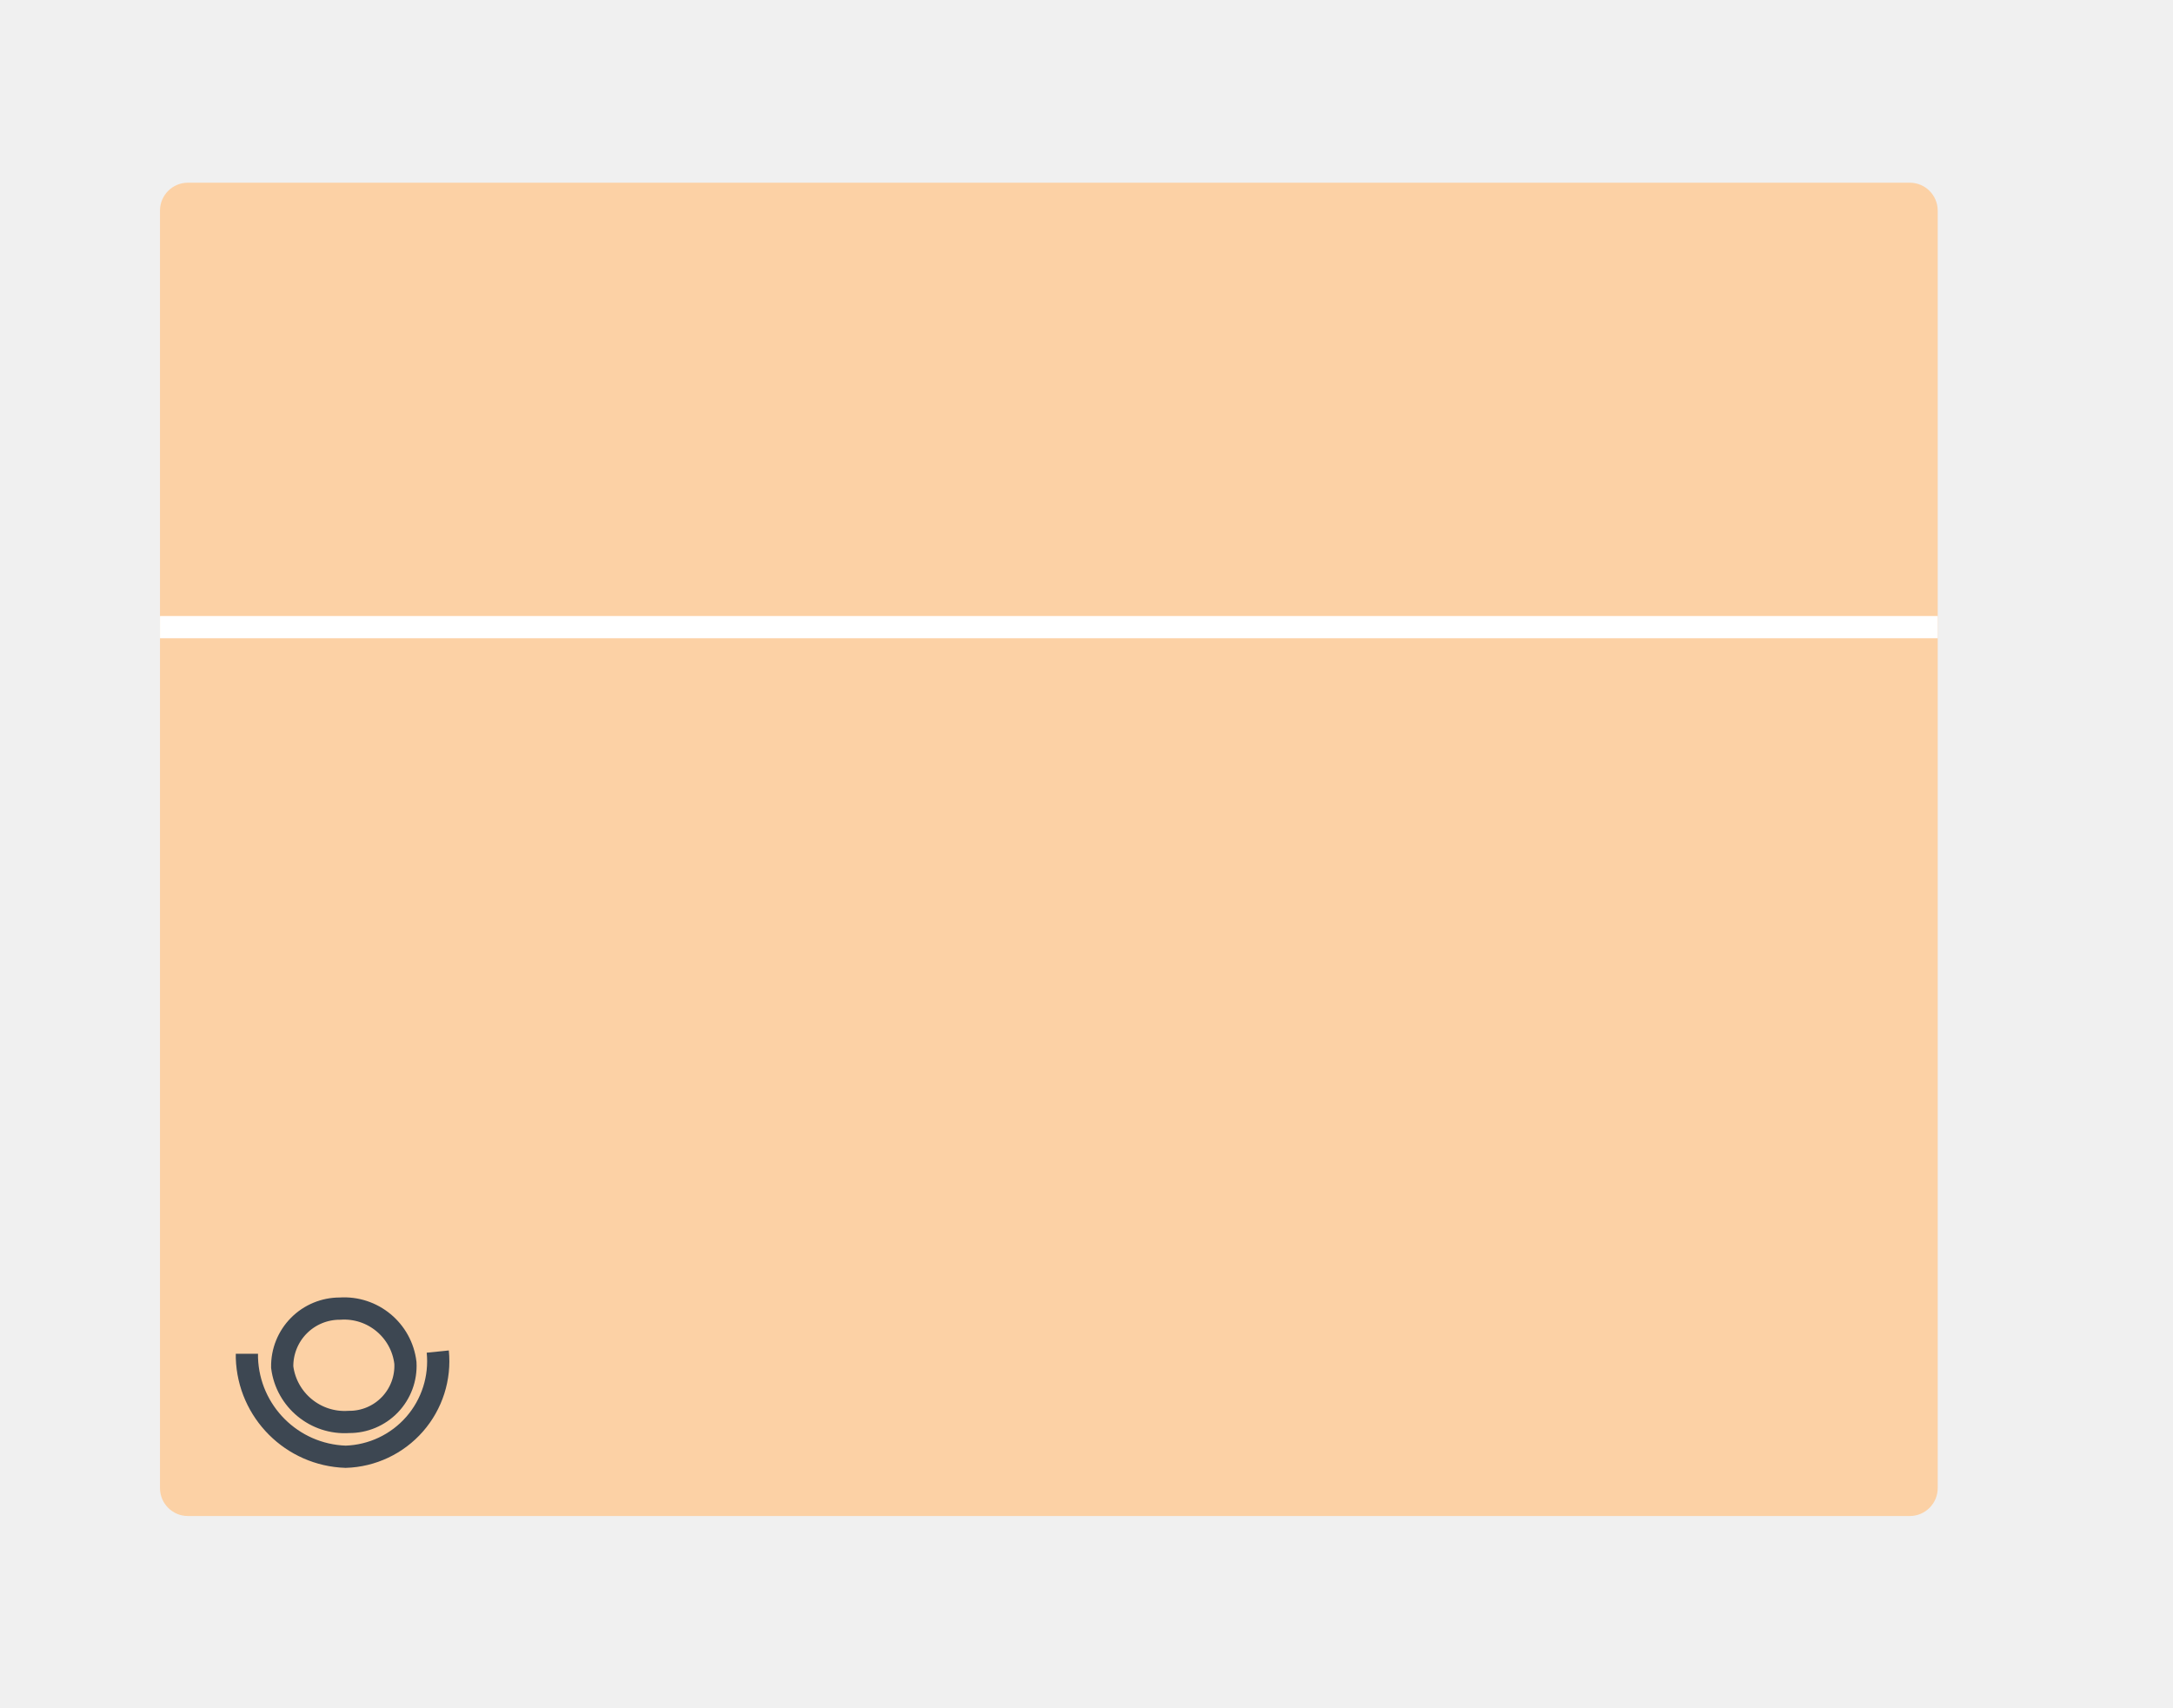
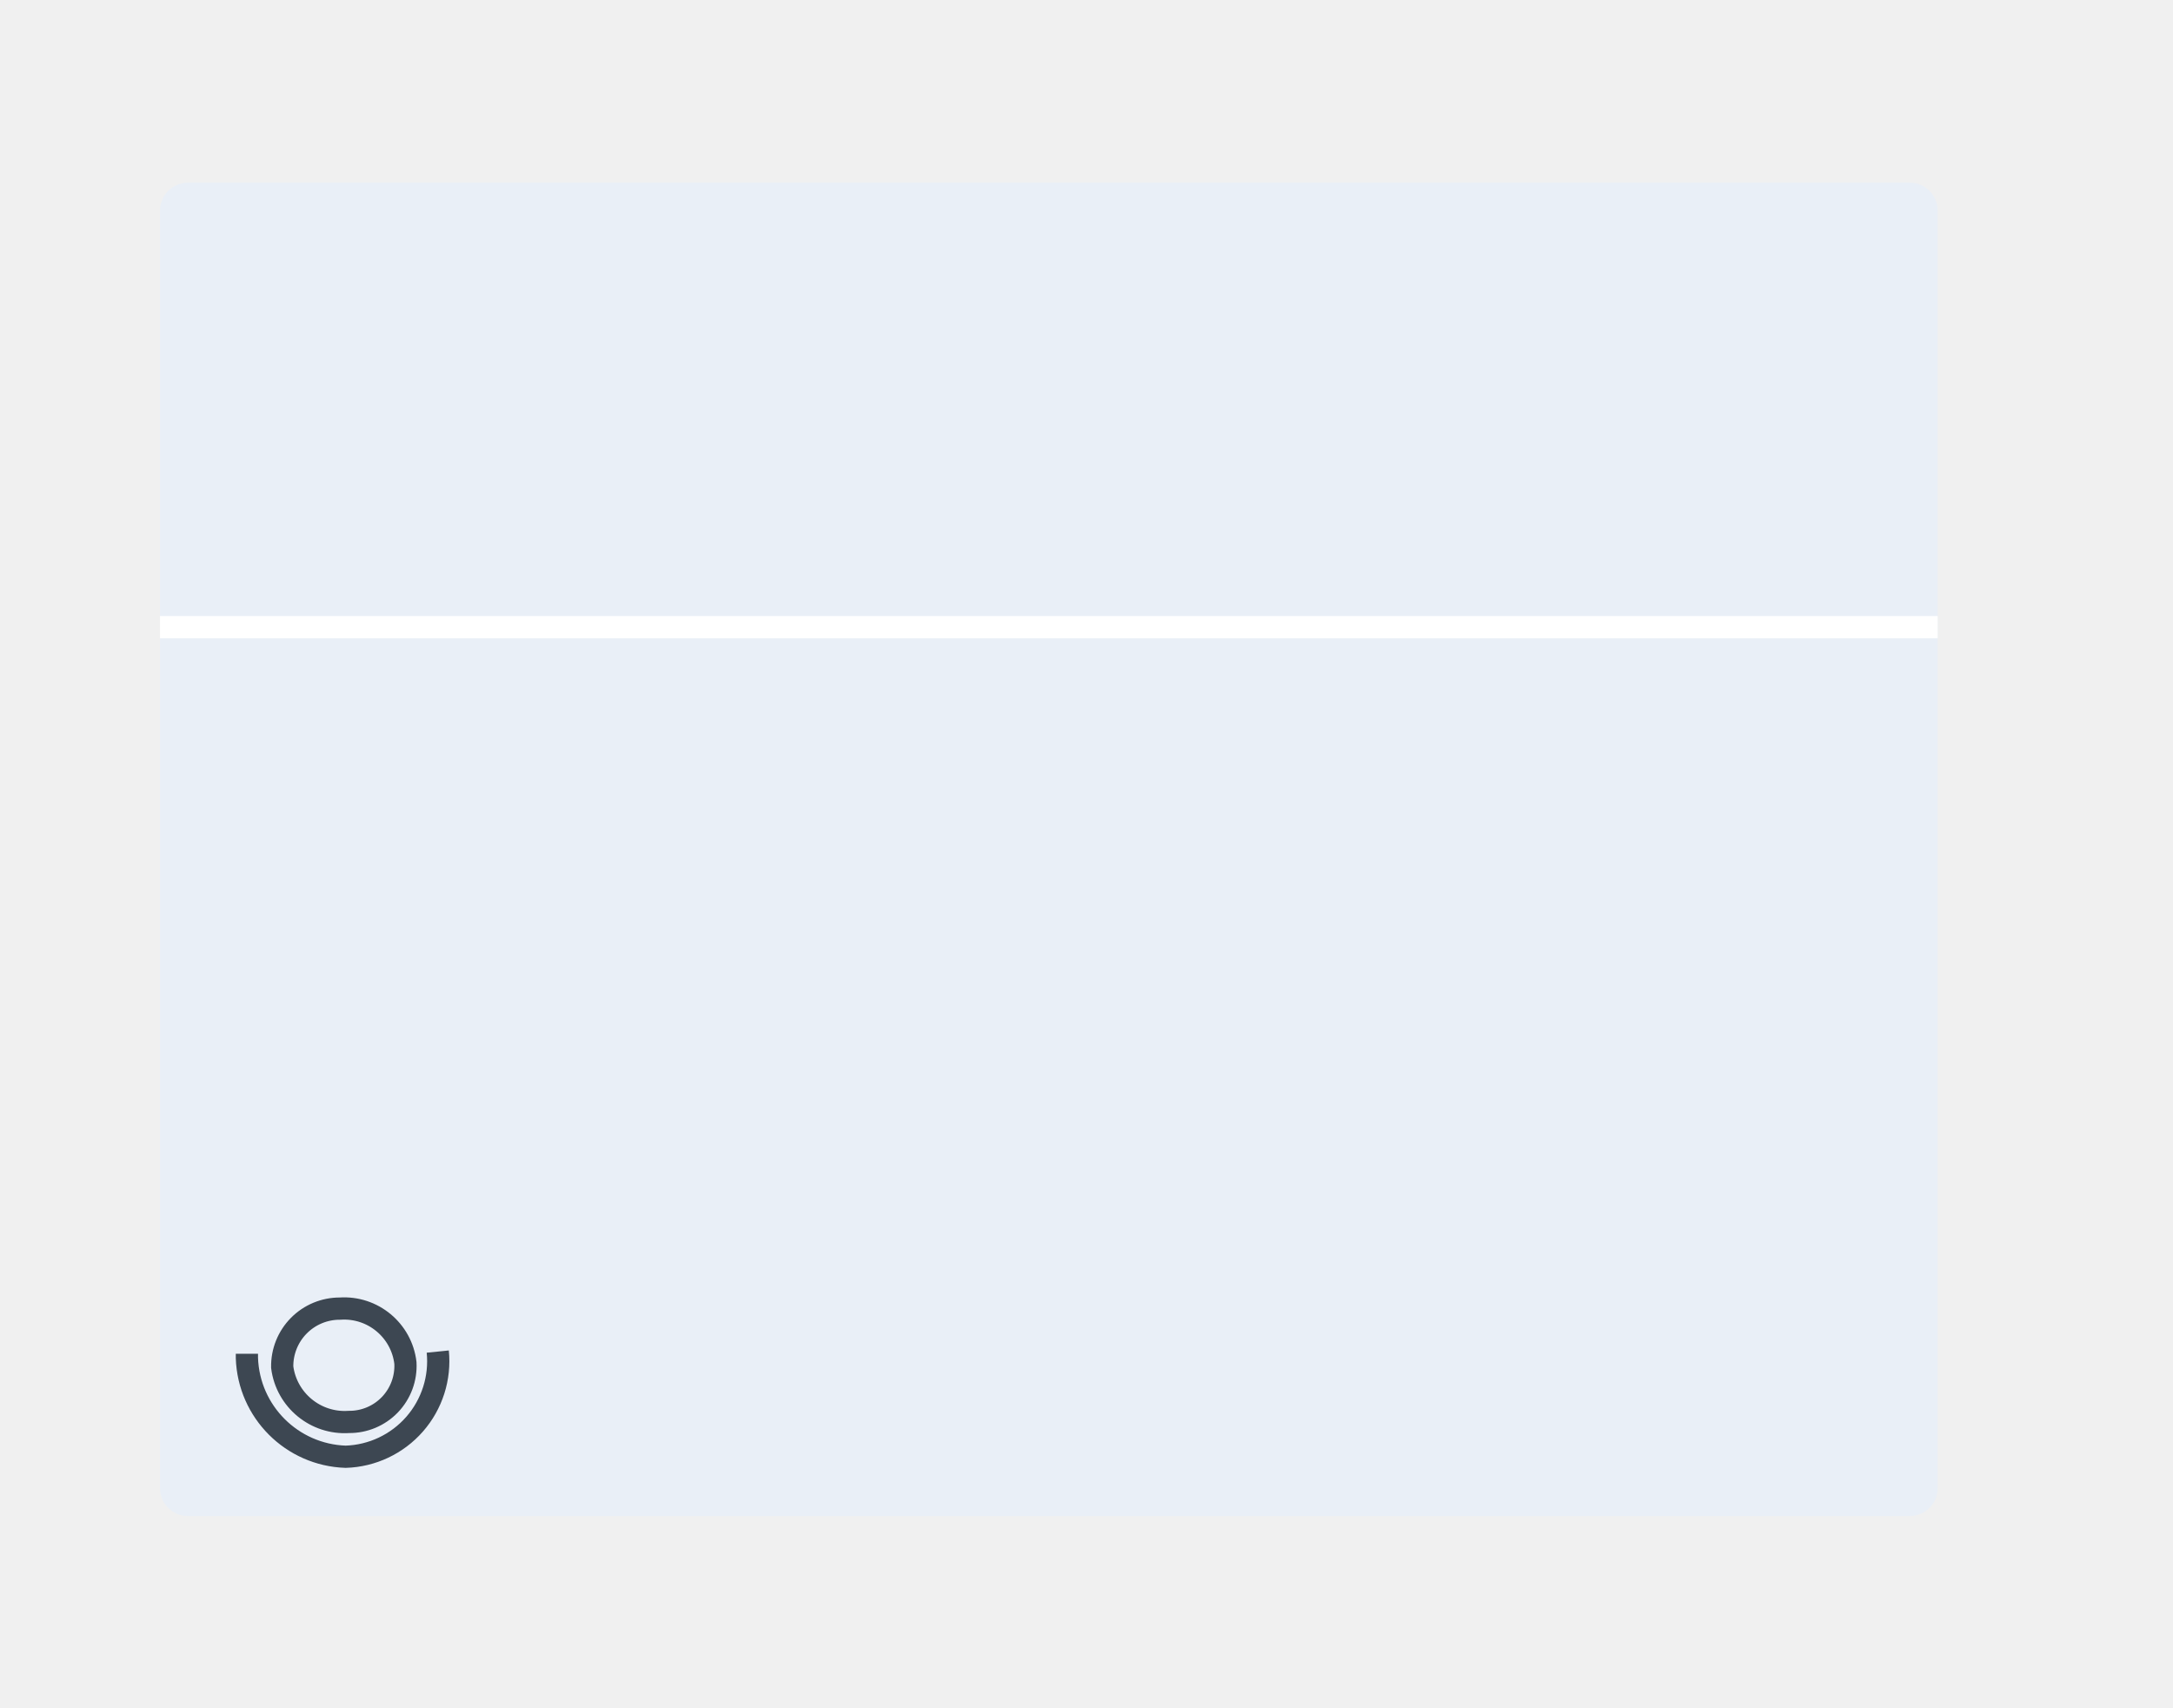
<svg xmlns="http://www.w3.org/2000/svg" id="Layer_1" data-name="Layer 1" viewBox="0 0 88.01 69.16">
  <defs>
-     <style>.cls-1{fill:#fcd1a5;}.cls-2,.cls-3{fill:none;stroke-miterlimit:10;stroke-width:0.9px;}.cls-2{stroke:#fff;}.cls-3{stroke:#3d4752;}</style>
+     <style>.cls-1{fill:#e9eff7;}.cls-2,.cls-3{fill:none;stroke-miterlimit:10;stroke-width:0.9px;}.cls-2{stroke:#fff;}.cls-3{stroke:#3d4752;}</style>
  </defs>
  <rect class="cls-1" x="6.48" y="7.4" width="72" height="54" rx="1.13" ry="1.13" />
  <line class="cls-2" x1="6.48" y1="25.4" x2="78.48" y2="25.4" />
  <path class="cls-1" d="M17.73,54.74A3.87,3.87,0,0,1,14,59a4.14,4.14,0,0,1-4-4V54.83" />
  <path class="cls-3" d="M17.73,54.74A3.87,3.87,0,0,1,14,59a4.14,4.14,0,0,1-4-4V54.83" />
  <path class="cls-1" d="M11.43,55.37A2.33,2.33,0,0,1,13.77,53a2.5,2.5,0,0,1,2.65,2.2,2.27,2.27,0,0,1-2.29,2.39A2.55,2.55,0,0,1,11.43,55.37Z" />
  <path class="cls-3" d="M11.43,55.37A2.33,2.33,0,0,1,13.77,53a2.5,2.5,0,0,1,2.65,2.2,2.27,2.27,0,0,1-2.29,2.39A2.55,2.55,0,0,1,11.43,55.37Z" />
</svg>
